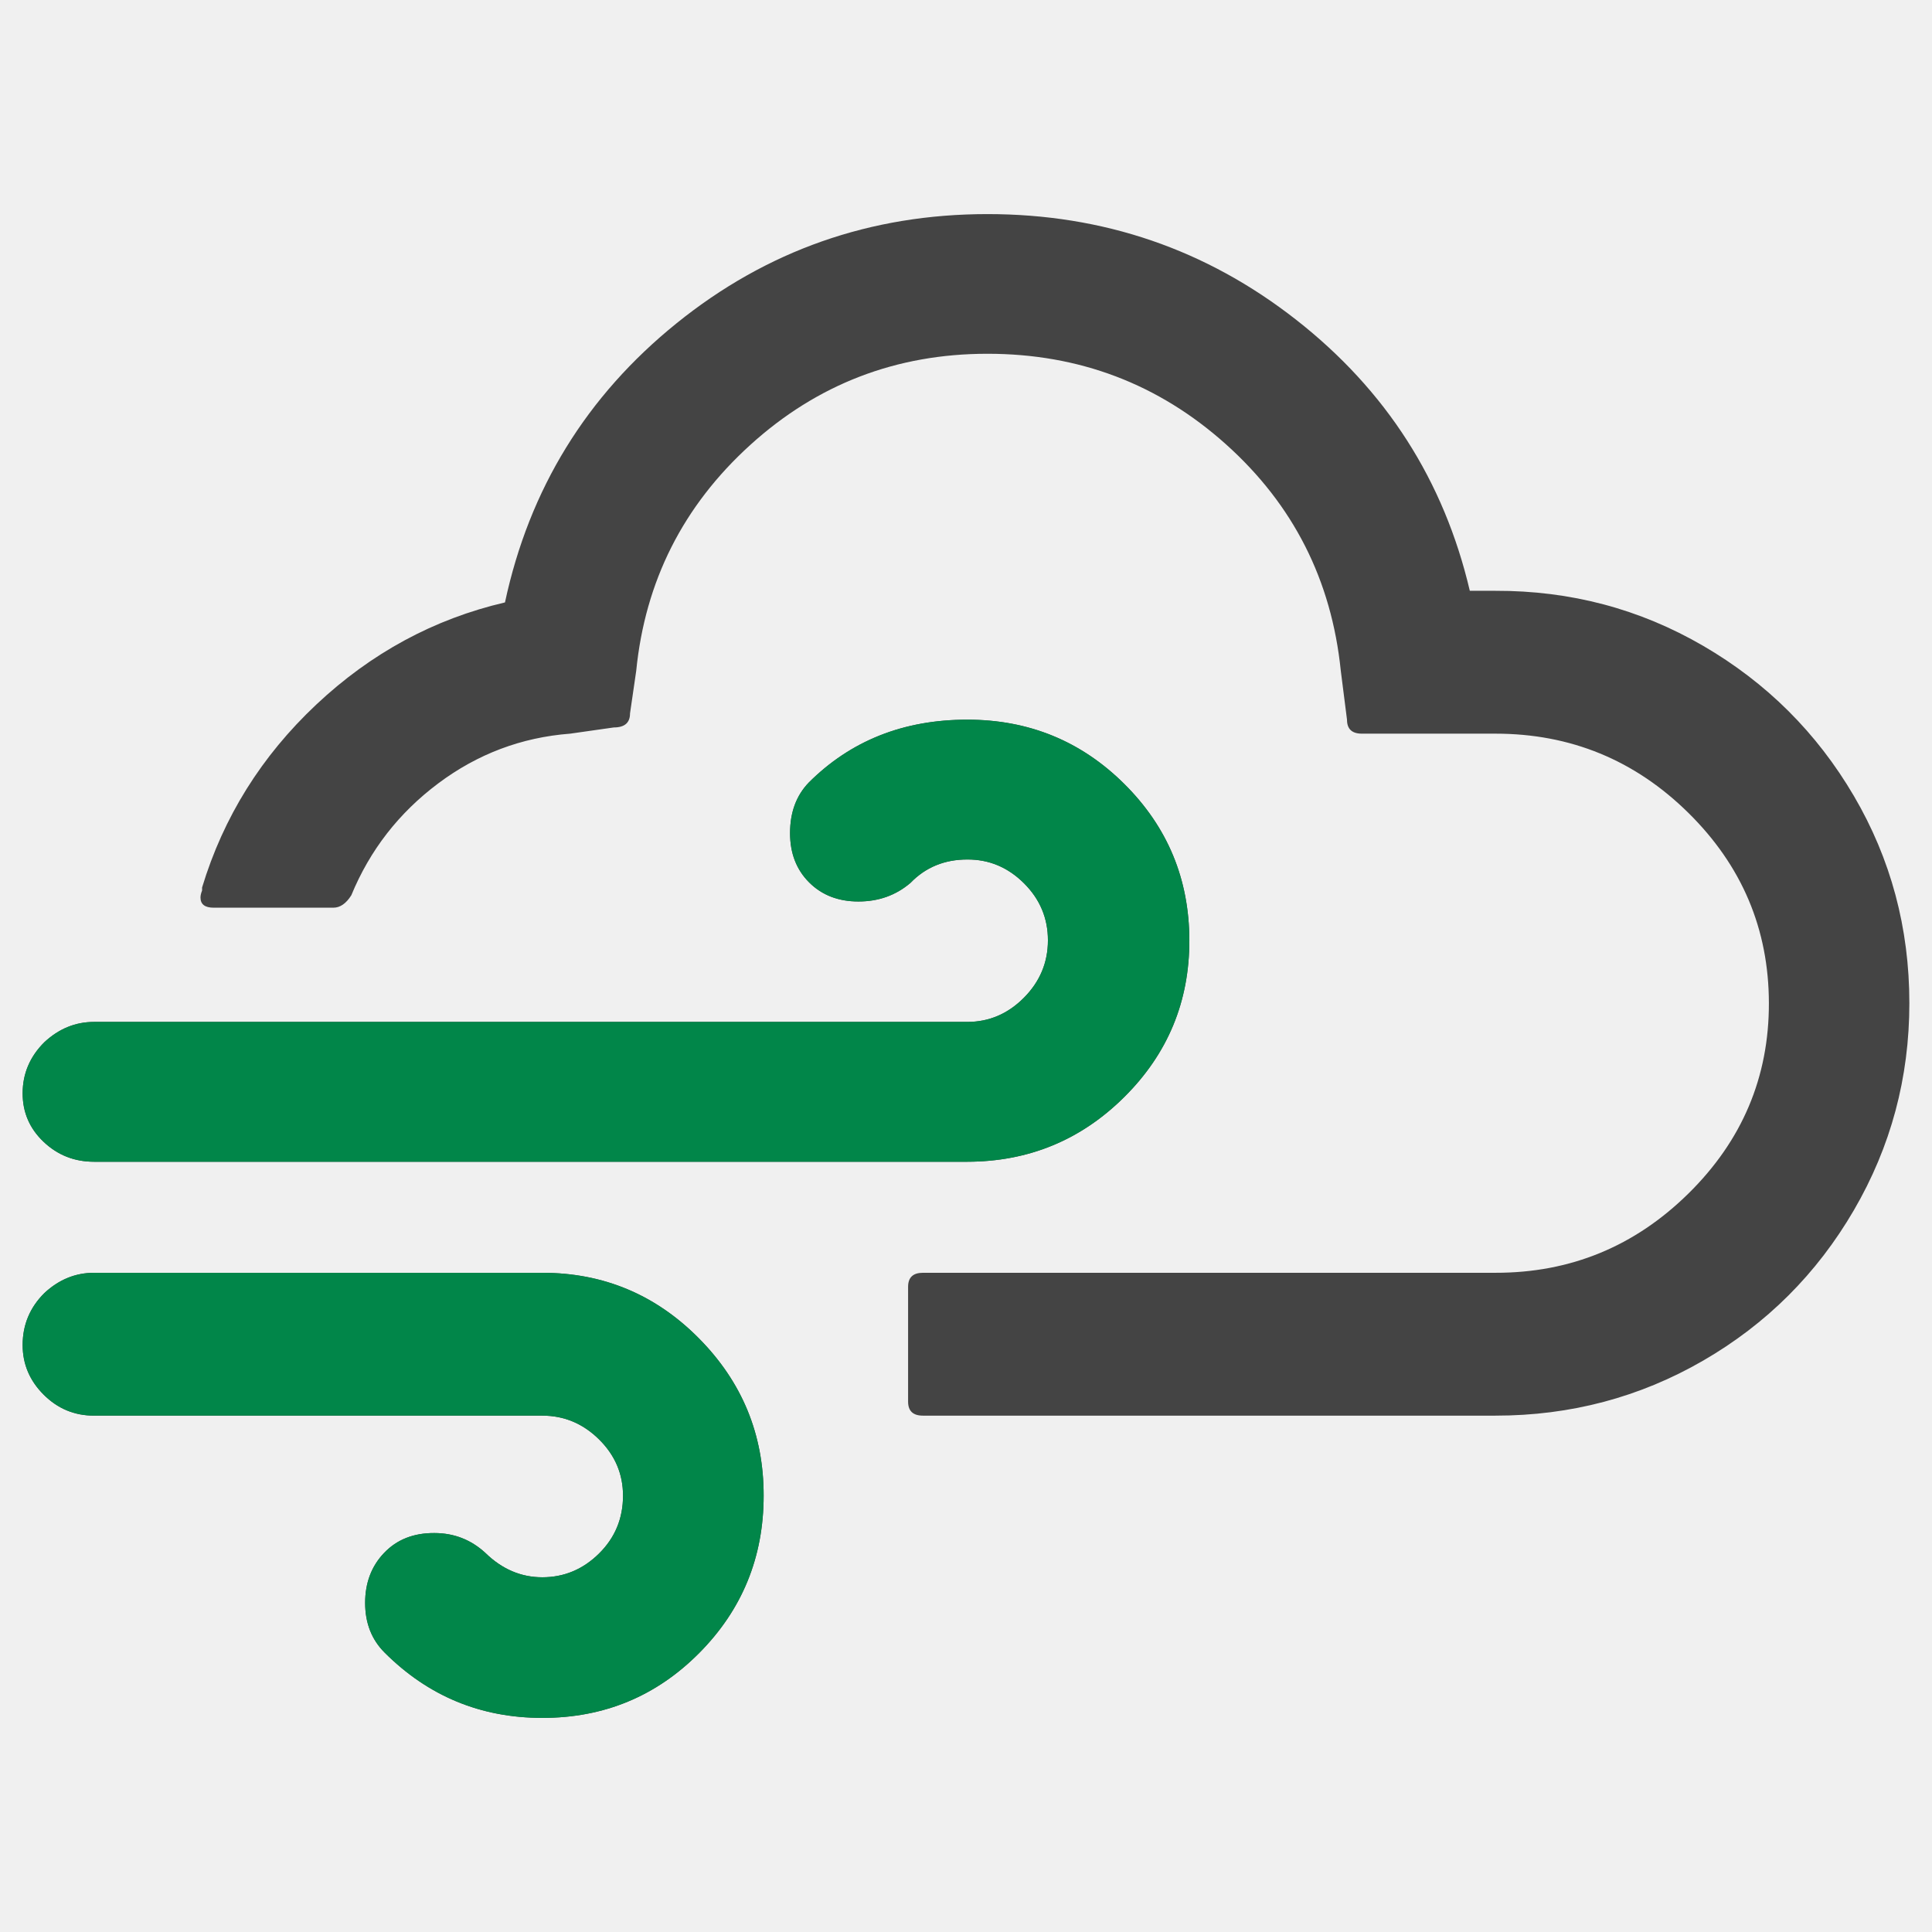
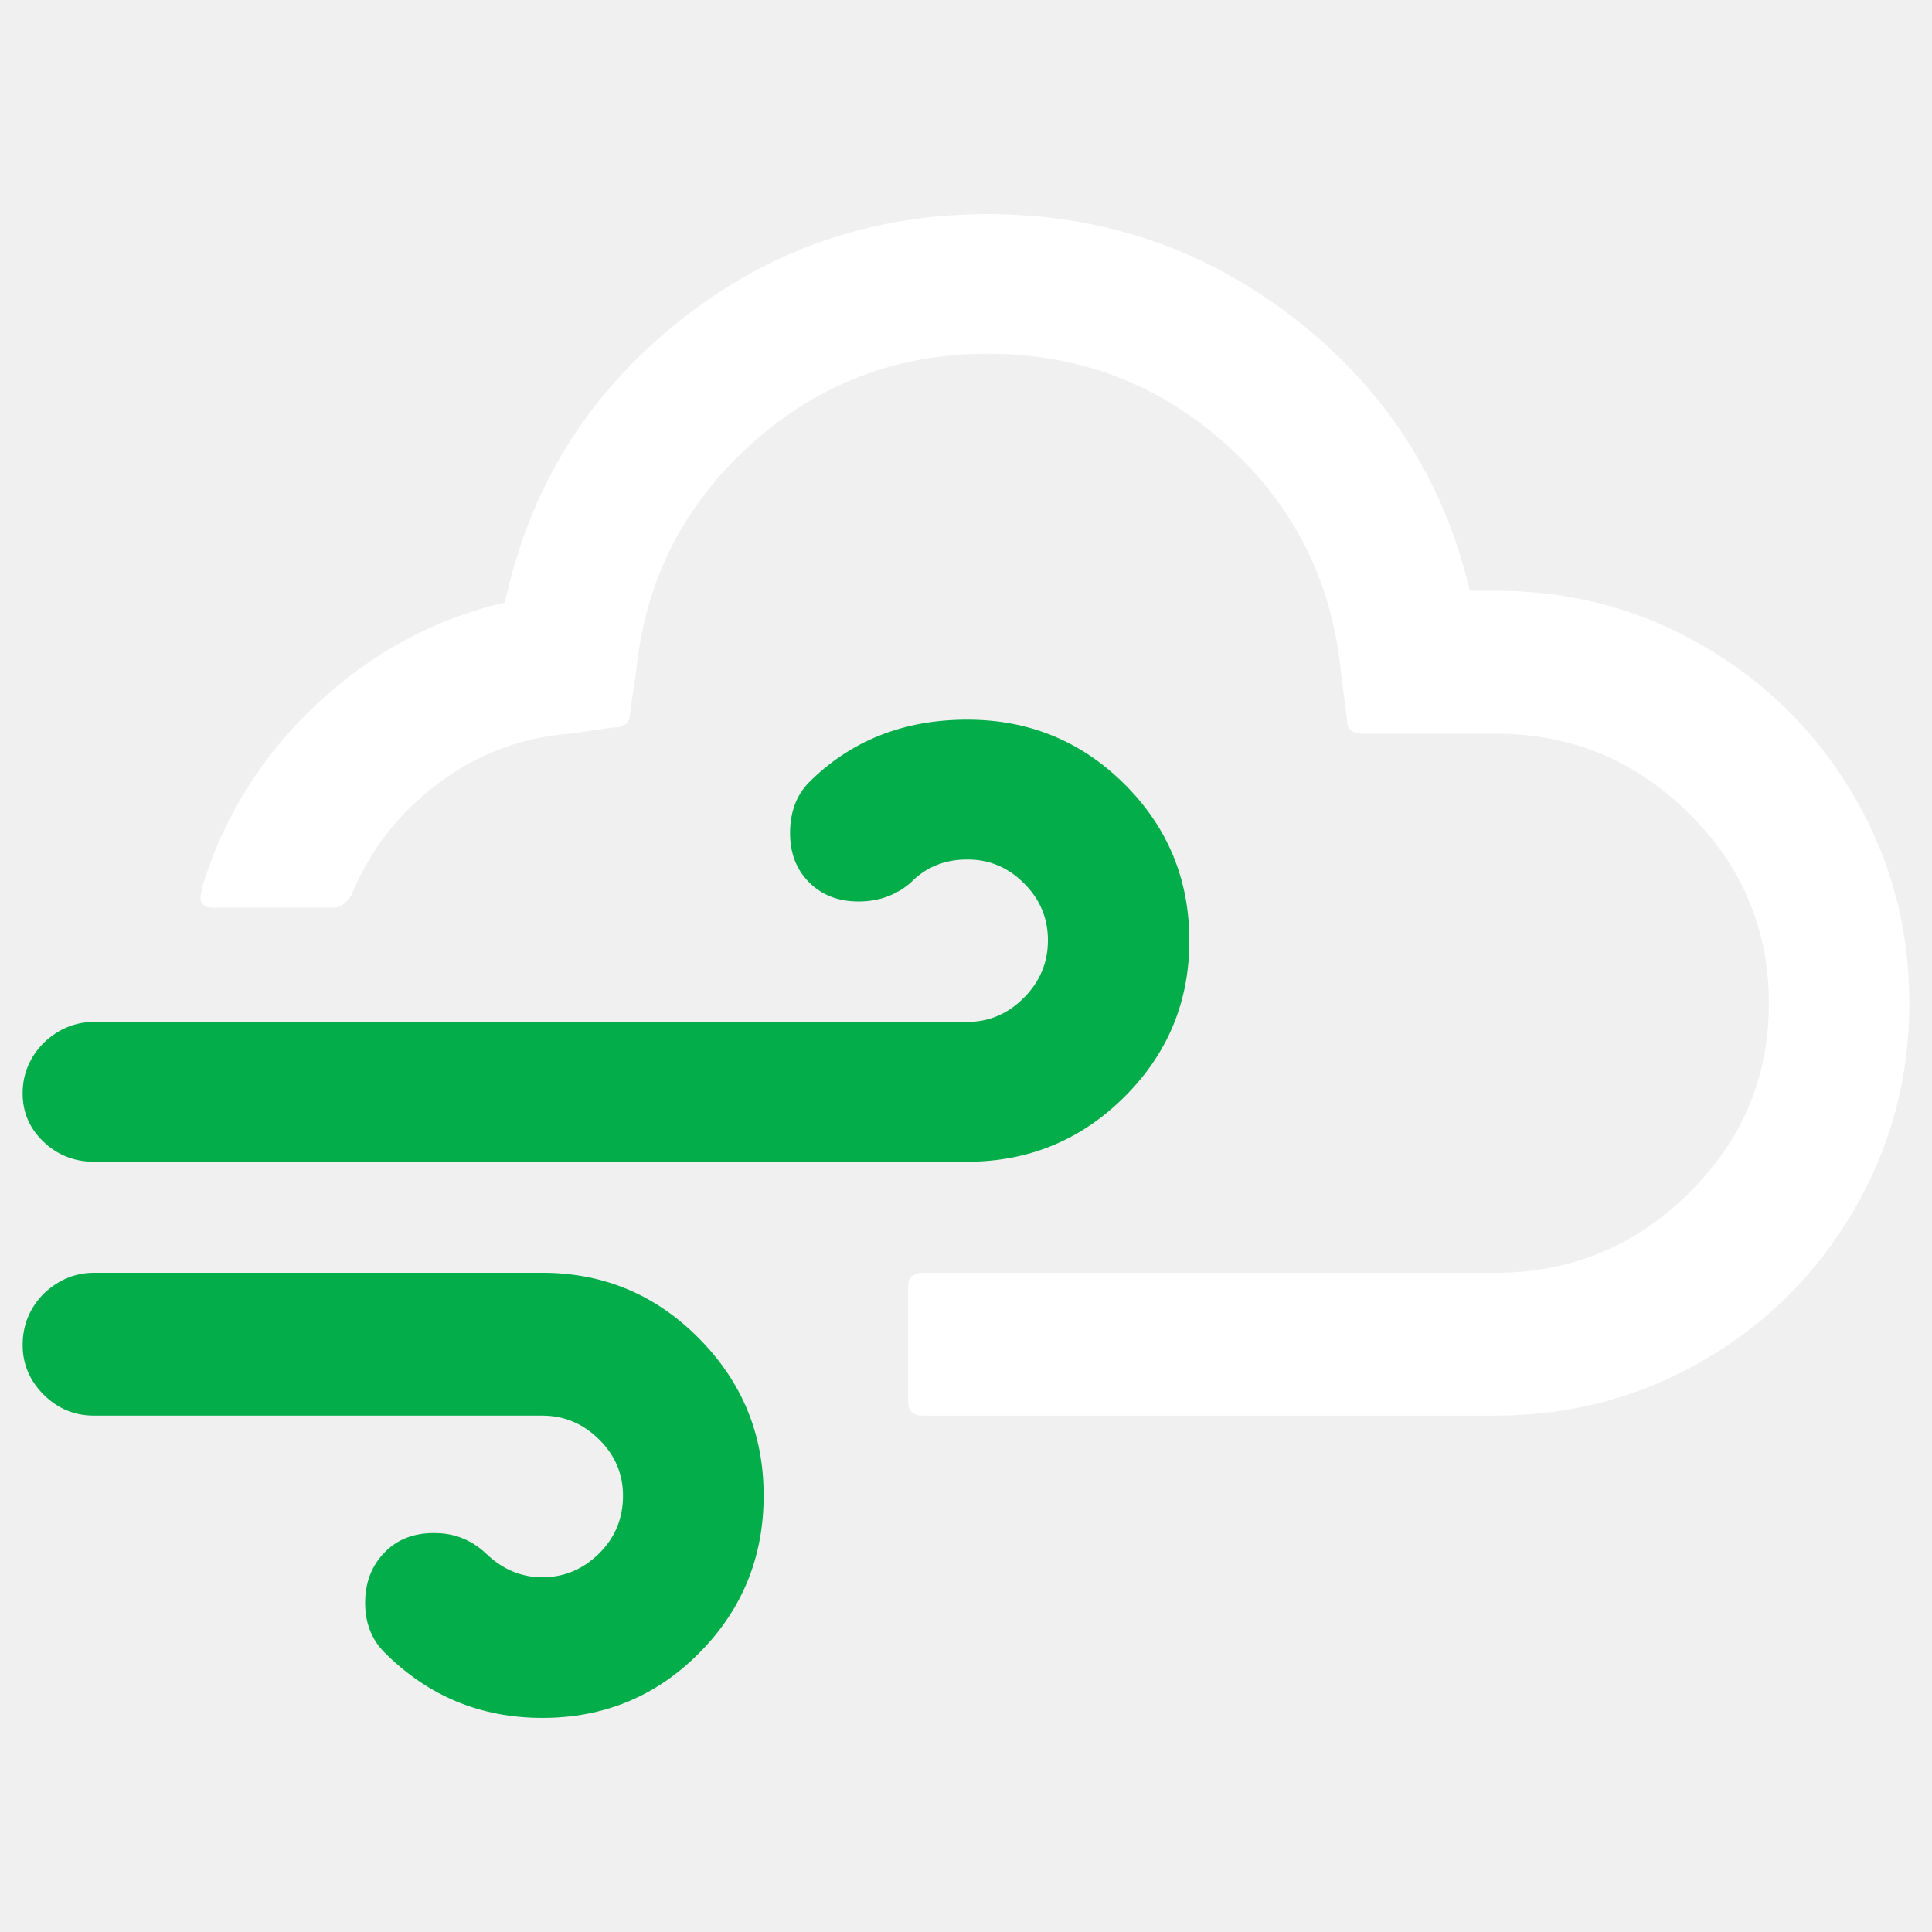
<svg xmlns="http://www.w3.org/2000/svg" height="1024" width="1024" id="svg2" version="1.1">
  <defs id="defs8" />
-   <g id="layer1" style="display:inline">
-     <path d="m 12,712.885 q 0,-16.105 11.551,-27.572 11.551,-10.708 26.307,-10.708 h 237.605 q 48.567,0 82.968,34.739 34.402,34.738 34.317,83.389 0,48.988 -34.149,83.389 -34.148,34.401 -83.137,34.401 -48.988,0 -83.643,-34.654 -10.287,-10.287 -10.287,-26.307 0,-16.02 10.118,-26.561 10.118,-10.539 26.56,-10.455 15.683,0 27.15,10.624 13.153,12.815 30.101,12.815 17.285,0 30.017,-12.563 12.732,-12.563 12.732,-30.691 0,-17.285 -12.732,-29.849 -12.732,-12.563 -30.017,-12.563 H 49.858 q -15.599,0 -26.728,-11.13 -11.13,-11.129 -11.13,-26.307 z m 0,-133.389 q 0,-15.683 11.551,-27.15 11.551,-10.708 26.307,-10.708 h 462.816 q 17.285,0 30.017,-12.816 12.732,-12.816 12.732,-30.439 0,-17.622 -12.732,-30.27 -12.732,-12.647 -30.017,-12.563 -18.128,0 -30.101,12.395 -11.551,9.865 -27.572,9.865 -16.021,0 -26.139,-10.118 -10.117,-10.117 -10.117,-26.138 0,-16.442 9.865,-26.729 33.389,-33.389 84.064,-33.389 48.988,0 83.305,34.148 34.317,34.149 34.401,82.799 0.086,48.651 -34.401,82.969 -34.485,34.317 -83.305,34.401 H 49.858 q -15.599,0 -26.728,-10.54 Q 12,594.673 12,579.496 z M 106.266,475.701 q 0,5.396 6.998,5.396 h 63.406 q 5.396,0 9.528,-6.577 14.756,-35.835 46.037,-59.275 31.282,-23.44 69.983,-26.392 l 23.103,-3.288 q 8.6,0 8.6,-7.42 l 3.288,-22.597 q 7.083,-71.248 60.371,-119.646 53.288,-48.398 125.801,-48.398 72.85,0 126.391,47.976 53.542,47.976 60.877,120.067 l 3.289,25.885 q 0,7.42 7.841,7.42 h 70.827 q 59.696,0 102.276,41.99 42.58,41.99 42.665,100.843 0.086,58.854 -42.665,100.928 -42.748,42.074 -102.276,41.99 H 489.15 q -7.841,0 -7.841,7.42 v 60.877 q 0,7.42 7.841,7.42 H 792.607 q 59.696,0 110.118,-29.173 50.422,-29.174 79.848,-79.68 Q 1012,590.963 1012,531.688 1012,471.991 982.573,421.823 953.147,371.654 902.725,342.312 852.304,312.97 792.607,313.138 h -13.575 q -20.574,-87.69 -92.075,-143.676 -71.501,-55.986 -163.575,-55.986 -93.086,0 -164.755,57.842 -71.669,57.842 -90.978,147.976 -56.408,13.153 -100,54.132 -43.592,40.978 -60.54,96.964 v 1.602 q -0.843,2.108 -0.843,3.71 z" id="path4" style="fill:#2a2a2a;fill-opacity:0.867;stroke:none" />
+   <g id="layer1" style="display:none">
+     <path d="m 12,712.885 q 0,-16.105 11.551,-27.572 11.551,-10.708 26.307,-10.708 h 237.605 q 48.567,0 82.968,34.739 34.402,34.738 34.317,83.389 0,48.988 -34.149,83.389 -34.148,34.401 -83.137,34.401 -48.988,0 -83.643,-34.654 -10.287,-10.287 -10.287,-26.307 0,-16.02 10.118,-26.561 10.118,-10.539 26.56,-10.455 15.683,0 27.15,10.624 13.153,12.815 30.101,12.815 17.285,0 30.017,-12.563 12.732,-12.563 12.732,-30.691 0,-17.285 -12.732,-29.849 -12.732,-12.563 -30.017,-12.563 H 49.858 q -15.599,0 -26.728,-11.13 -11.13,-11.129 -11.13,-26.307 z m 0,-133.389 q 0,-15.683 11.551,-27.15 11.551,-10.708 26.307,-10.708 h 462.816 q 17.285,0 30.017,-12.816 12.732,-12.816 12.732,-30.439 0,-17.622 -12.732,-30.27 -12.732,-12.647 -30.017,-12.563 -18.128,0 -30.101,12.395 -11.551,9.865 -27.572,9.865 -16.021,0 -26.139,-10.118 -10.117,-10.117 -10.117,-26.138 0,-16.442 9.865,-26.729 33.389,-33.389 84.064,-33.389 48.988,0 83.305,34.148 34.317,34.149 34.401,82.799 0.086,48.651 -34.401,82.969 -34.485,34.317 -83.305,34.401 H 49.858 q -15.599,0 -26.728,-10.54 Q 12,594.673 12,579.496 z M 106.266,475.701 q 0,5.396 6.998,5.396 h 63.406 q 5.396,0 9.528,-6.577 14.756,-35.835 46.037,-59.275 31.282,-23.44 69.983,-26.392 l 23.103,-3.288 q 8.6,0 8.6,-7.42 l 3.288,-22.597 q 7.083,-71.248 60.371,-119.646 53.288,-48.398 125.801,-48.398 72.85,0 126.391,47.976 53.542,47.976 60.877,120.067 l 3.289,25.885 q 0,7.42 7.841,7.42 h 70.827 q 59.696,0 102.276,41.99 42.58,41.99 42.665,100.843 0.086,58.854 -42.665,100.928 -42.748,42.074 -102.276,41.99 H 489.15 q -7.841,0 -7.841,7.42 v 60.877 q 0,7.42 7.841,7.42 H 792.607 q 59.696,0 110.118,-29.173 50.422,-29.174 79.848,-79.68 Q 1012,590.963 1012,531.688 1012,471.991 982.573,421.823 953.147,371.654 902.725,342.312 852.304,312.97 792.607,313.138 h -13.575 q -20.574,-87.69 -92.075,-143.676 -71.501,-55.986 -163.575,-55.986 -93.086,0 -164.755,57.842 -71.669,57.842 -90.978,147.976 -56.408,13.153 -100,54.132 -43.592,40.978 -60.54,96.964 v 1.602 q -0.843,2.108 -0.843,3.71 z" id="path4" style="fill:#fafafa;fill-opacity:0.867;stroke:none" />
  </g>
  <g id="layer2" style="display:inline">
-     <path d="m 12,712.885 c 0,-10.736 3.85,-19.927 11.551,-27.572 7.701,-7.139 16.47,-10.708 26.307,-10.708 l 237.605,0 c 32.378,0 60.034,11.58 82.968,34.739 22.934,23.159 34.374,50.955 34.317,83.389 0,32.659 -11.383,60.455 -34.149,83.389 -22.766,22.934 -50.478,34.401 -83.137,34.401 -32.659,0 -60.54,-11.551 -83.643,-34.654 -6.858,-6.858 -10.287,-15.627 -10.287,-26.307 0,-10.68 3.373,-19.534 10.118,-26.561 6.745,-7.026 15.599,-10.511 26.56,-10.455 10.455,0 19.505,3.541 27.15,10.624 8.769,8.544 18.803,12.815 30.101,12.815 11.523,0 21.529,-4.188 30.017,-12.563 8.488,-8.375 12.732,-18.606 12.732,-30.691 0,-11.523 -4.244,-21.473 -12.732,-29.849 -8.488,-8.375 -18.494,-12.563 -30.017,-12.563 l -237.605,0 c -10.399,0 -19.309,-3.71 -26.728,-11.13 C 15.71,731.773 12,723.003 12,712.885 z m 0,-133.389 c 0,-10.455 3.85,-19.505 11.551,-27.15 7.701,-7.139 16.47,-10.708 26.307,-10.708 l 462.816,0 c 11.523,0 21.529,-4.272 30.017,-12.816 8.488,-8.544 12.732,-18.691 12.732,-30.439 0,-11.748 -4.244,-21.838 -12.732,-30.27 -8.488,-8.431 -18.494,-12.619 -30.017,-12.563 -12.085,0 -22.119,4.132 -30.101,12.395 -7.701,6.576 -16.891,9.865 -27.572,9.865 -10.68,0 -19.393,-3.373 -26.139,-10.118 -6.745,-6.745 -10.117,-15.457 -10.117,-26.138 0,-10.961 3.288,-19.871 9.865,-26.729 22.26,-22.26 50.281,-33.389 84.064,-33.389 32.659,0 60.427,11.383 83.305,34.148 22.878,22.766 34.345,50.366 34.401,82.799 0.057,32.434 -11.41,60.09 -34.401,82.969 -22.99,22.878 -50.759,34.345 -83.305,34.401 l -462.816,0 c -10.399,0 -19.309,-3.513 -26.728,-10.54 C 15.71,598.186 12,589.614 12,579.496 z" id="path4-3" style="fill:#008649;fill-opacity:0.992;stroke:none" />
+     <path d="m 12,712.885 c 0,-10.736 3.85,-19.927 11.551,-27.572 7.701,-7.139 16.47,-10.708 26.307,-10.708 l 237.605,0 c 32.378,0 60.034,11.58 82.968,34.739 22.934,23.159 34.374,50.955 34.317,83.389 0,32.659 -11.383,60.455 -34.149,83.389 -22.766,22.934 -50.478,34.401 -83.137,34.401 -32.659,0 -60.54,-11.551 -83.643,-34.654 -6.858,-6.858 -10.287,-15.627 -10.287,-26.307 0,-10.68 3.373,-19.534 10.118,-26.561 6.745,-7.026 15.599,-10.511 26.56,-10.455 10.455,0 19.505,3.541 27.15,10.624 8.769,8.544 18.803,12.815 30.101,12.815 11.523,0 21.529,-4.188 30.017,-12.563 8.488,-8.375 12.732,-18.606 12.732,-30.691 0,-11.523 -4.244,-21.473 -12.732,-29.849 -8.488,-8.375 -18.494,-12.563 -30.017,-12.563 l -237.605,0 c -10.399,0 -19.309,-3.71 -26.728,-11.13 C 15.71,731.773 12,723.003 12,712.885 z m 0,-133.389 c 0,-10.455 3.85,-19.505 11.551,-27.15 7.701,-7.139 16.47,-10.708 26.307,-10.708 l 462.816,0 c 11.523,0 21.529,-4.272 30.017,-12.816 8.488,-8.544 12.732,-18.691 12.732,-30.439 0,-11.748 -4.244,-21.838 -12.732,-30.27 -8.488,-8.431 -18.494,-12.619 -30.017,-12.563 -12.085,0 -22.119,4.132 -30.101,12.395 -7.701,6.576 -16.891,9.865 -27.572,9.865 -10.68,0 -19.393,-3.373 -26.139,-10.118 -6.745,-6.745 -10.117,-15.457 -10.117,-26.138 0,-10.961 3.288,-19.871 9.865,-26.729 22.26,-22.26 50.281,-33.389 84.064,-33.389 32.659,0 60.427,11.383 83.305,34.148 22.878,22.766 34.345,50.366 34.401,82.799 0.057,32.434 -11.41,60.09 -34.401,82.969 -22.99,22.878 -50.759,34.345 -83.305,34.401 l -462.816,0 c -10.399,0 -19.309,-3.513 -26.728,-10.54 C 15.71,598.186 12,589.614 12,579.496 z" id="path4-3" style="fill:#00ac49;fill-opacity:0.992;stroke:none" />
+   </g>
+   <g id="layer3" style="display:inline">
+     <path d="m 106.266,475.701 c 0,3.598 2.333,5.396 6.998,5.396 l 63.406,0 c 3.598,0 6.773,-2.192 9.528,-6.577 9.837,-23.89 25.183,-43.648 46.037,-59.275 20.854,-15.627 44.182,-24.424 69.983,-26.392 l 23.103,-3.288 c 5.734,0 8.6,-2.473 8.6,-7.42 l 3.288,-22.597 c 4.722,-47.499 24.845,-87.38 60.371,-119.646 35.525,-32.265 77.459,-48.398 125.801,-48.398 48.567,0 90.697,15.992 126.391,47.976 35.694,31.984 55.987,72.007 60.877,120.067 l 3.289,25.885 c 0,4.947 2.614,7.42 7.841,7.42 l 70.827,0 c 39.798,0 73.89,13.997 102.276,41.99 28.387,27.993 42.608,61.607 42.665,100.843 0.057,39.236 -14.164,72.878 -42.665,100.928 -28.499,28.049 -62.591,42.046 -102.276,41.99 l -303.457,0 c -5.228,0 -7.841,2.473 -7.841,7.42 l 0,60.877 c 0,4.947 2.614,7.42 7.841,7.42 l 303.457,0 c 39.798,0 76.504,-9.724 110.118,-29.173 33.615,-19.45 60.231,-46.009 79.848,-79.68 C 1002.191,607.799 1012,571.205 1012,531.688 c 0,-39.798 -9.809,-76.419 -29.427,-109.865 -19.617,-33.446 -46.233,-59.949 -79.848,-79.511 -33.614,-19.562 -70.32,-29.286 -110.118,-29.174 l -13.575,0 c -13.716,-58.46 -44.408,-106.352 -92.075,-143.676 -47.667,-37.324 -102.192,-55.986 -163.575,-55.986 -62.057,0 -116.976,19.28 -164.755,57.842 -47.78,38.561 -78.106,87.886 -90.978,147.976 -37.605,8.769 -70.939,26.813 -100,54.132 -29.061,27.319 -49.241,59.64 -60.54,96.964 l 0,1.602 c -0.562,1.405 -0.843,2.642 -0.843,3.71 z" id="path4-6" style="fill:#ffffff;fill-opacity:0.98;stroke:none;display:inline" />
  </g>
</svg>
